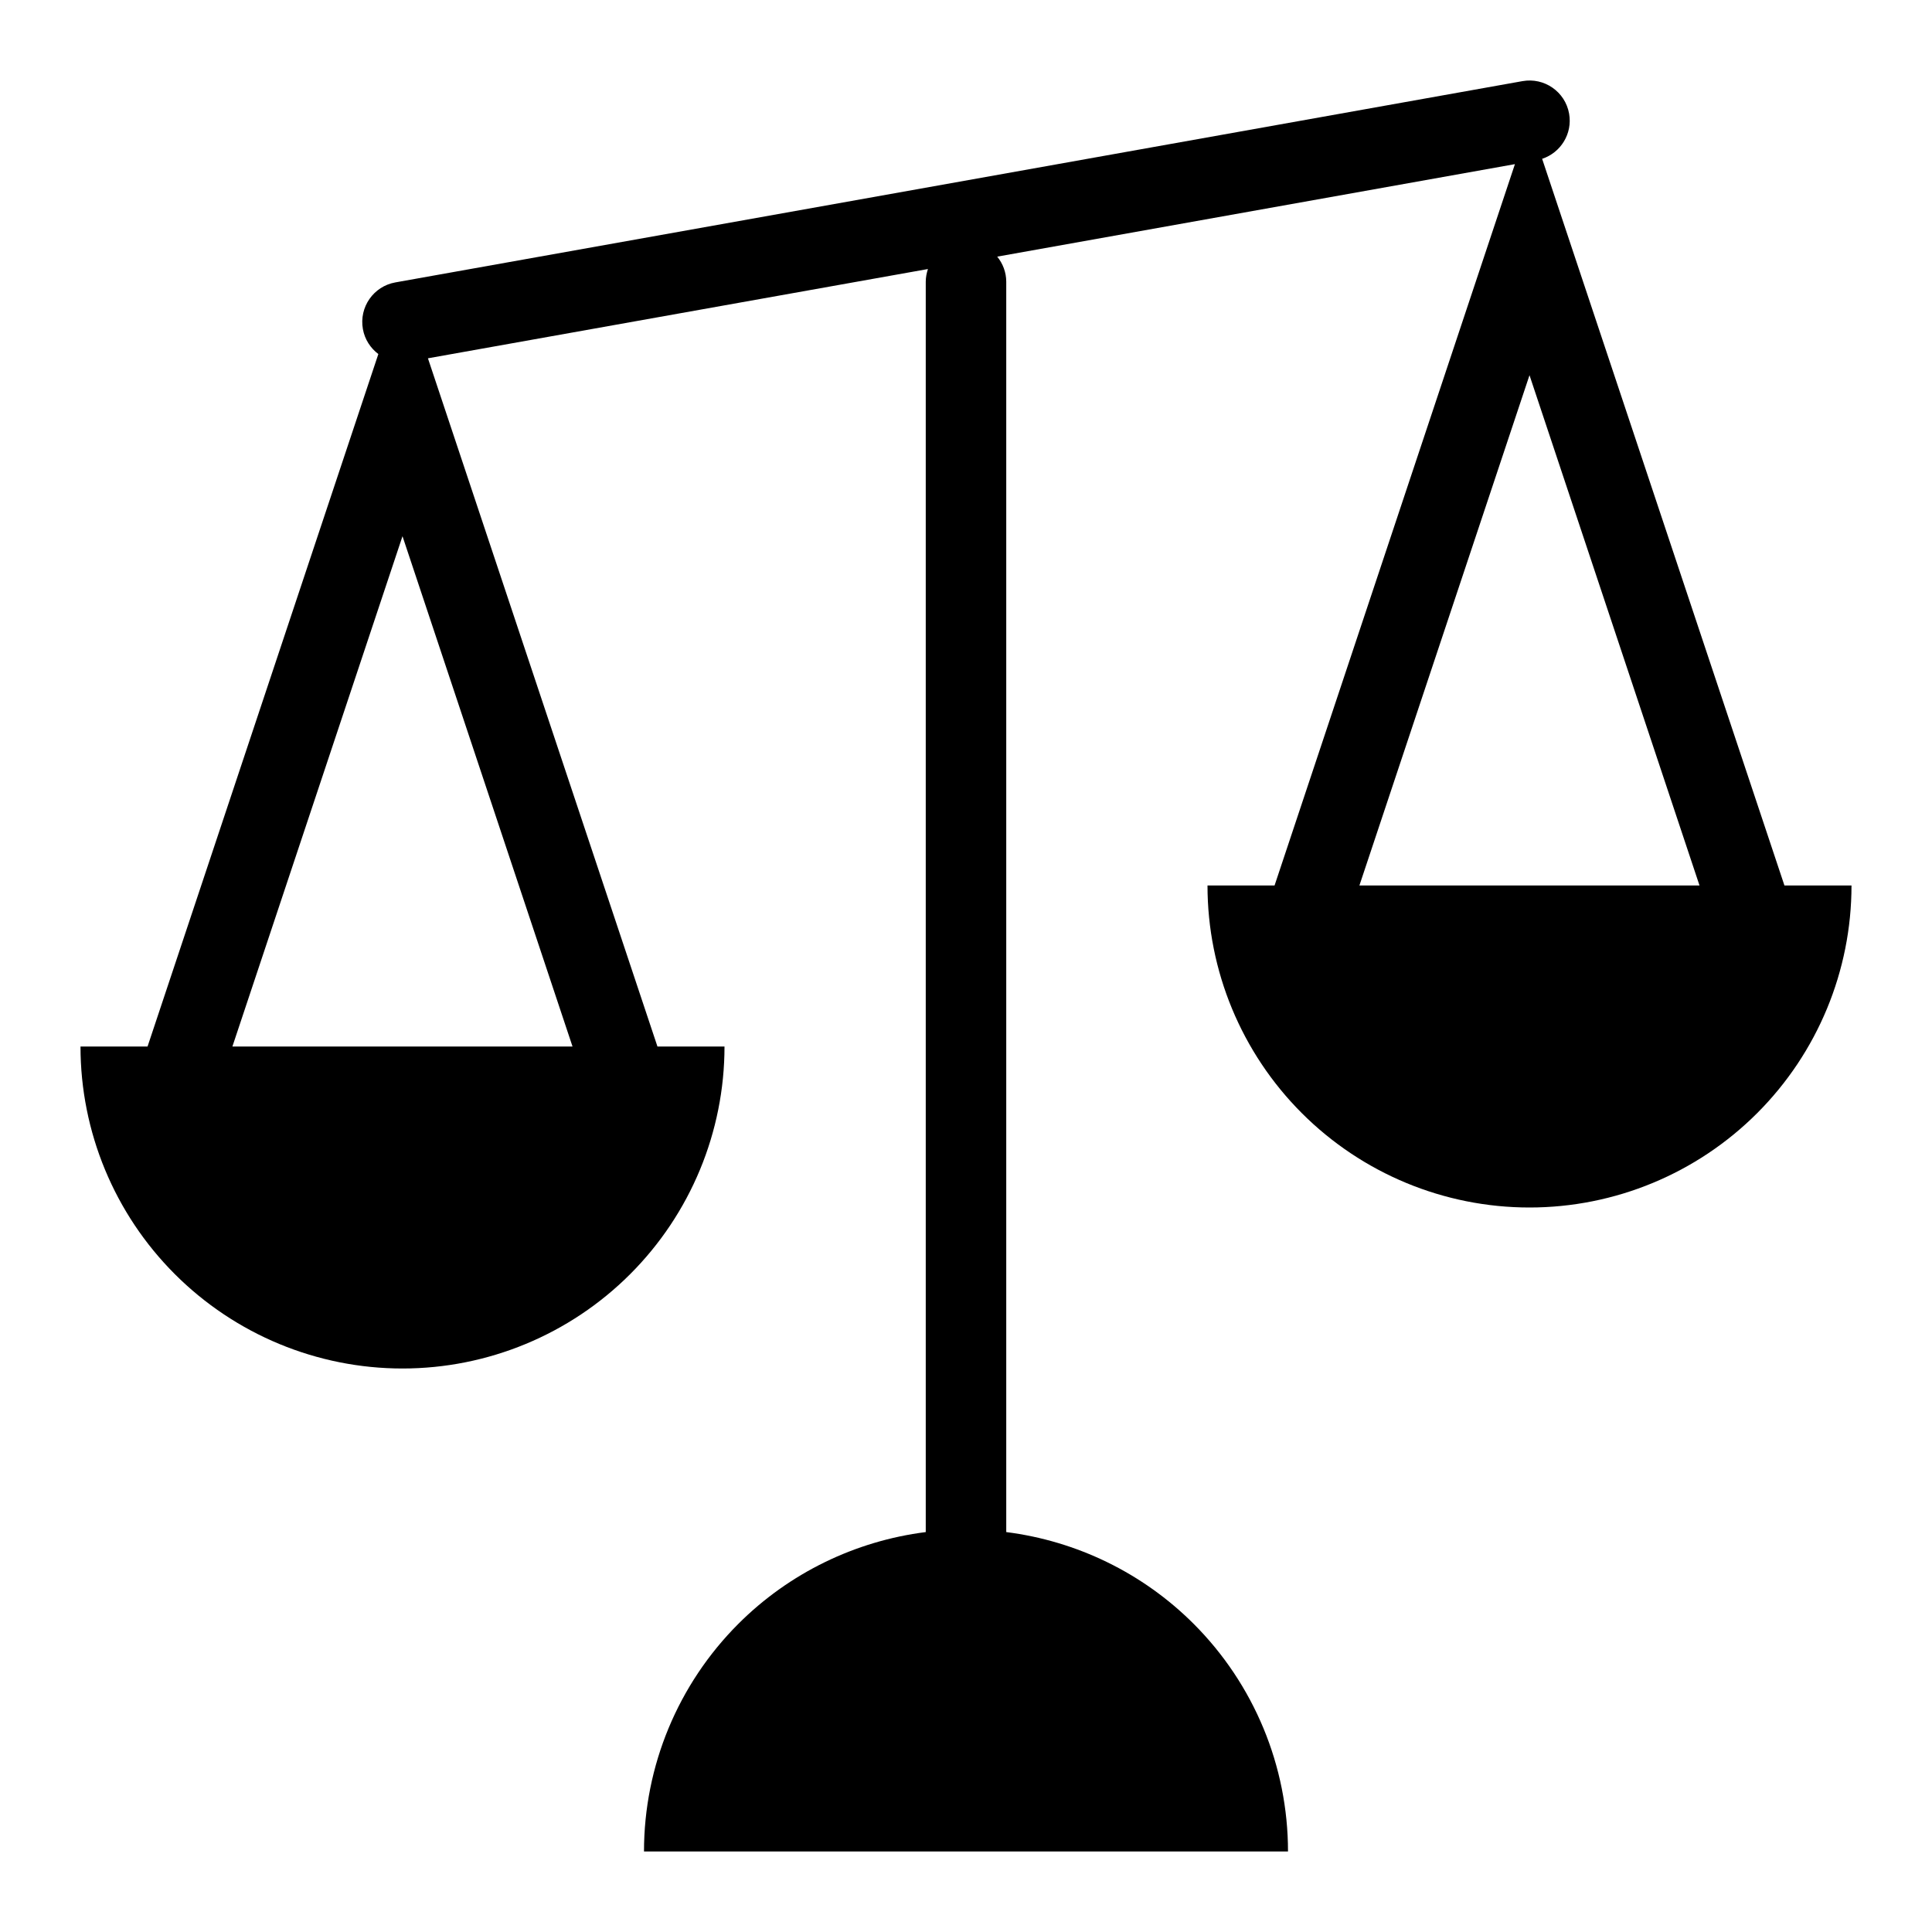
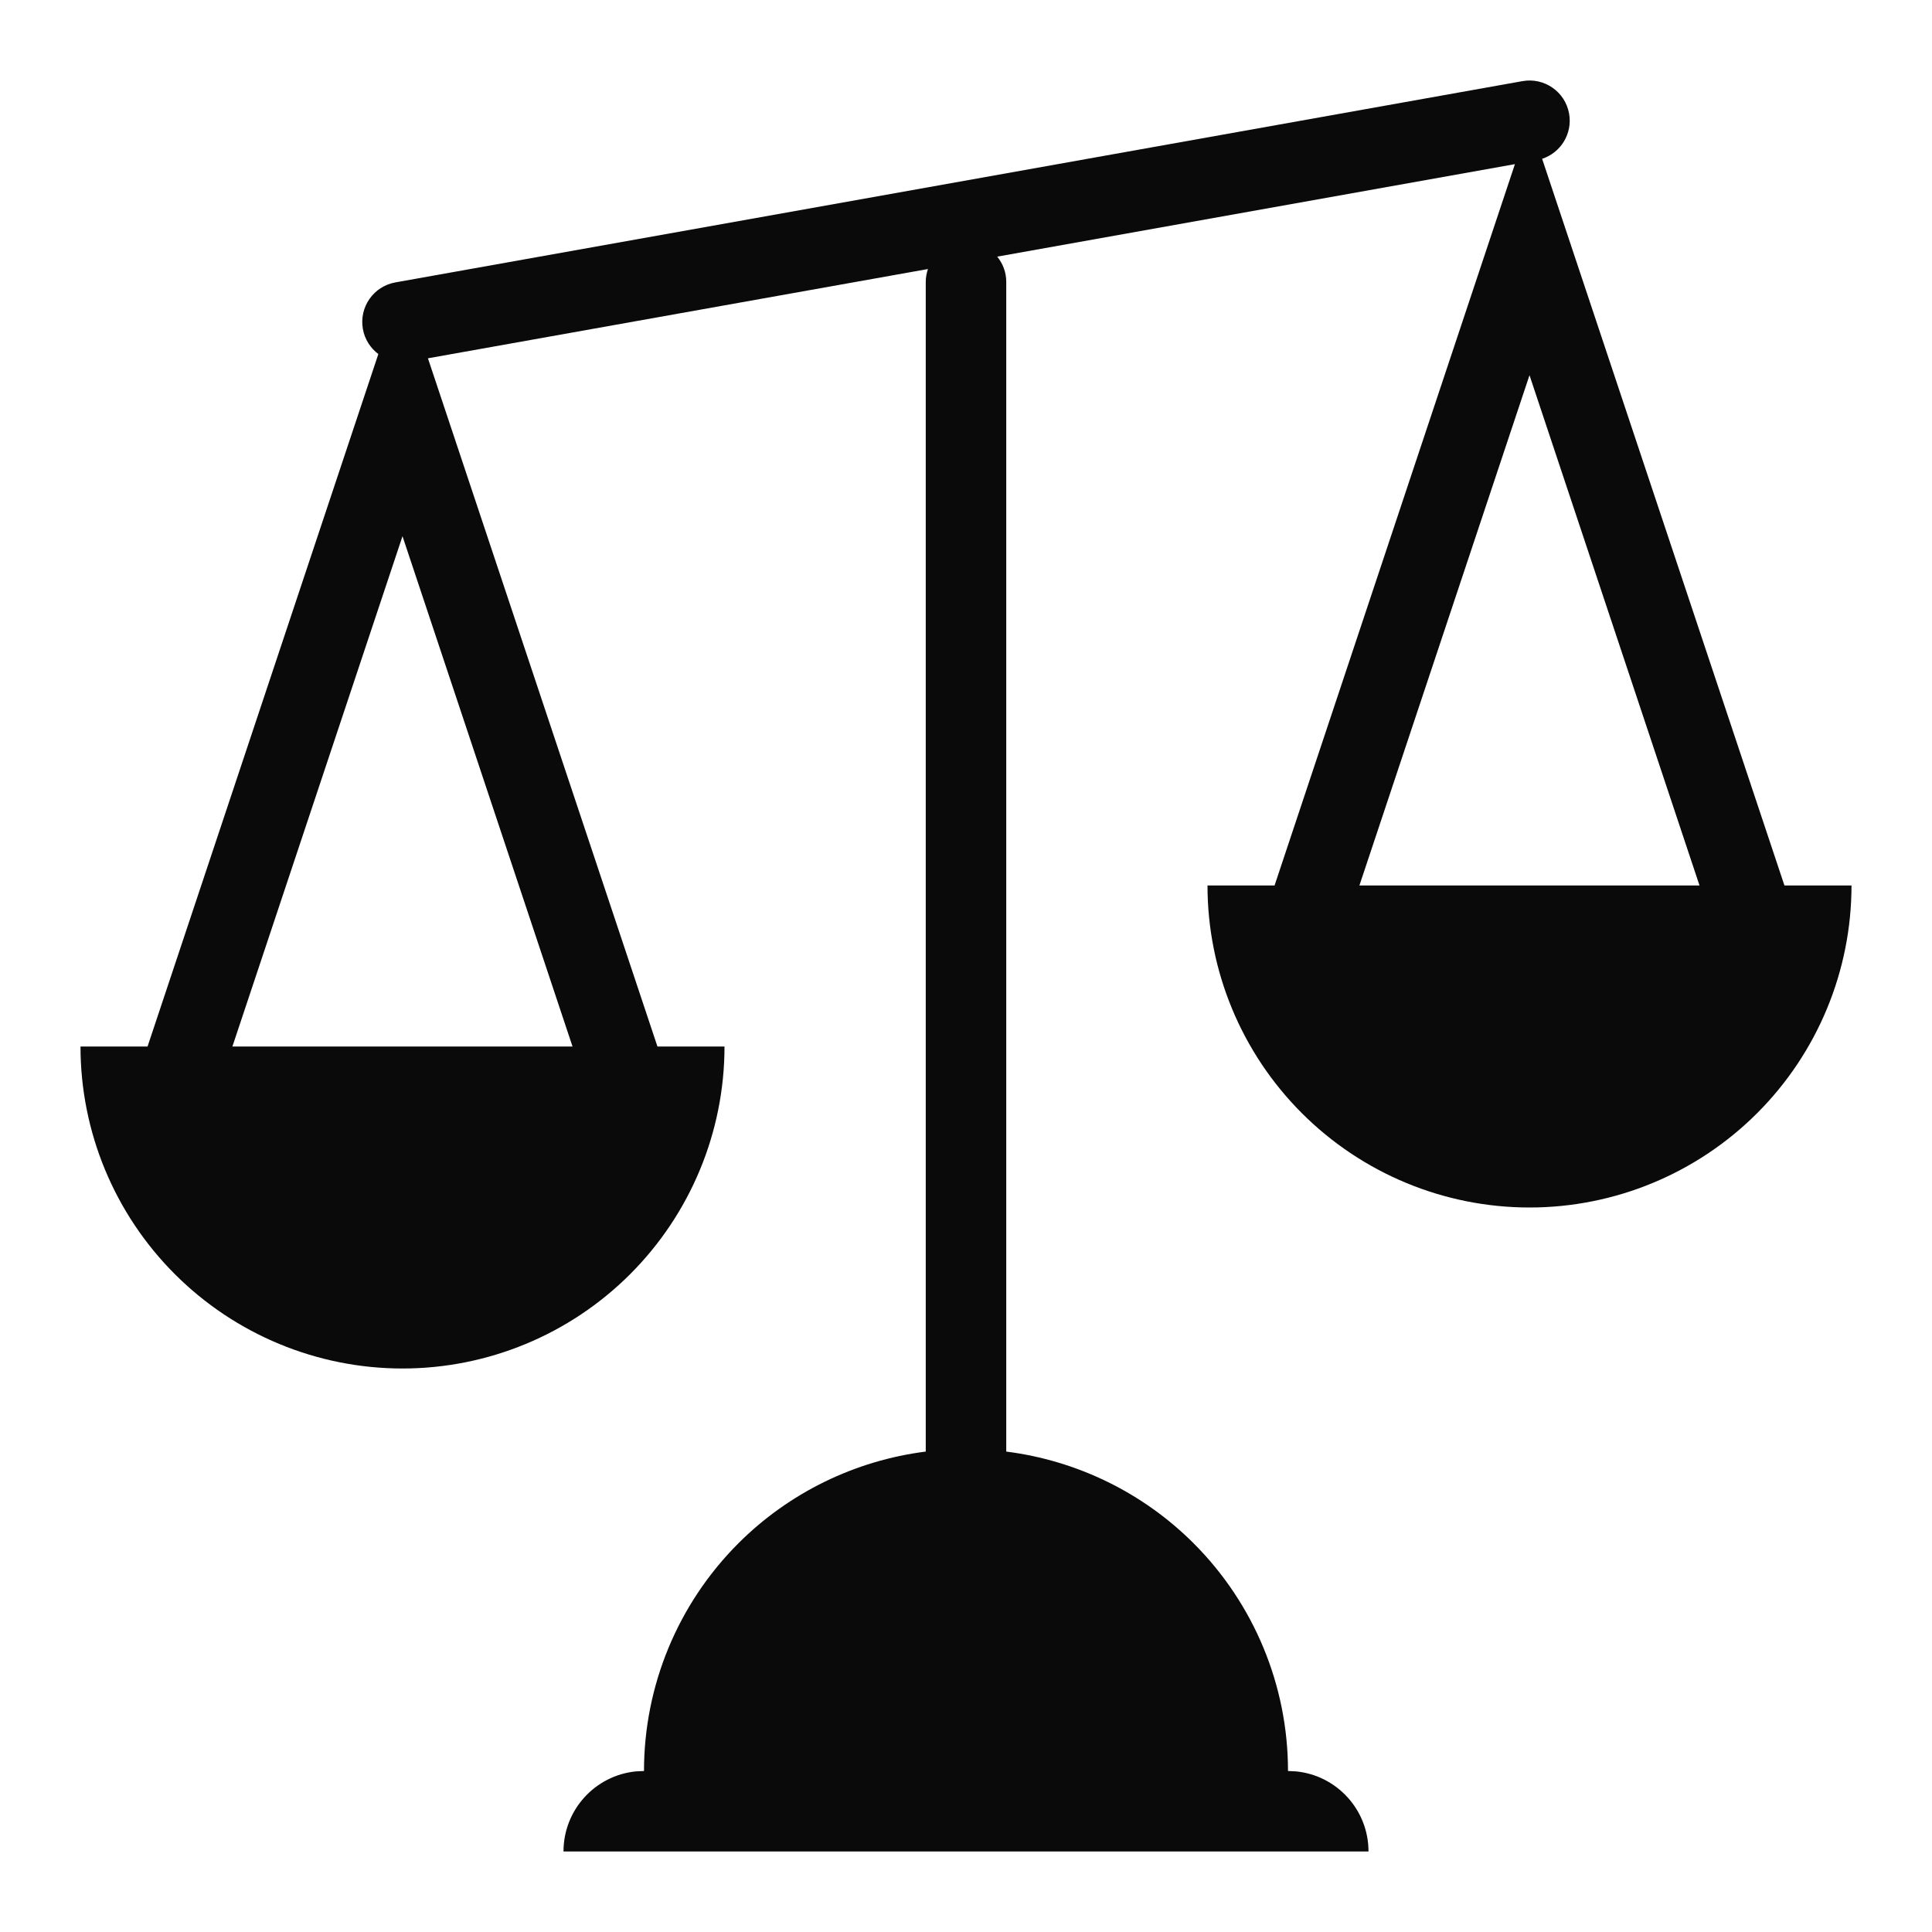
<svg xmlns="http://www.w3.org/2000/svg" width="24" height="24" viewBox="0 0 24 24" fill="none">
-   <path fill-rule="evenodd" clip-rule="evenodd" d="M18.912 1.008C19.184 0.959 19.444 1.14 19.492 1.412C19.536 1.66 19.389 1.896 19.157 1.973L22.167 11H23C23 12.061 22.578 13.078 21.828 13.828C21.078 14.578 20.061 15 19 15C17.939 15 16.922 14.578 16.172 13.828C15.422 13.078 15 12.061 15 11H15.833L18.819 2.039L12.388 3.188C12.457 3.274 12.5 3.381 12.5 3.5V19.032C13.376 19.143 14.197 19.541 14.828 20.172C15.578 20.922 16 21.939 16 23H8C8 21.939 8.422 20.922 9.172 20.172C9.803 19.541 10.624 19.143 11.5 19.032V3.5C11.5 3.444 11.511 3.392 11.527 3.342L5.316 4.451L8.167 13H9C9 14.061 8.578 15.078 7.828 15.828C7.078 16.578 6.061 17 5 17C3.939 17 2.922 16.578 2.172 15.828C1.422 15.078 1 14.061 1 13H1.833L4.7 4.398C4.603 4.325 4.531 4.217 4.508 4.088C4.459 3.816 4.64 3.556 4.912 3.508L18.912 1.008ZM2.887 13H7.112L5 6.661L2.887 13ZM16.887 11H21.112L19 4.661L16.887 11Z" fill="currentColor" />
+   <path fill-rule="evenodd" clip-rule="evenodd" d="M18.912 1.008C19.184 0.959 19.444 1.14 19.492 1.412C19.536 1.66 19.389 1.896 19.157 1.973L22.167 11H23C23 12.061 22.578 13.078 21.828 13.828C21.078 14.578 20.061 15 19 15C17.939 15 16.922 14.578 16.172 13.828C15.422 13.078 15 12.061 15 11H15.833L18.819 2.039L12.388 3.188C12.457 3.274 12.5 3.381 12.5 3.5V18.032C13.376 18.143 14.197 18.541 14.828 19.172C15.578 19.922 16 20.939 16 22L16.102 22.005C16.607 22.056 17 22.482 17 23H7C7 22.482 7.393 22.056 7.897 22.005L8 22C8 20.939 8.422 19.922 9.172 19.172C9.803 18.541 10.624 18.143 11.5 18.032V3.5C11.5 3.444 11.511 3.392 11.527 3.342L5.316 4.451L8.167 13H9C9 14.061 8.578 15.078 7.828 15.828C7.078 16.578 6.061 17 5 17C3.939 17 2.922 16.578 2.172 15.828C1.422 15.078 1 14.061 1 13H1.833L4.7 4.398C4.603 4.325 4.531 4.217 4.508 4.088C4.459 3.816 4.64 3.556 4.912 3.508L18.912 1.008ZM2.887 13H7.112L5 6.661L2.887 13ZM16.887 11H21.112L19 4.661L16.887 11Z" fill="#0A0A0A" />
</svg>
